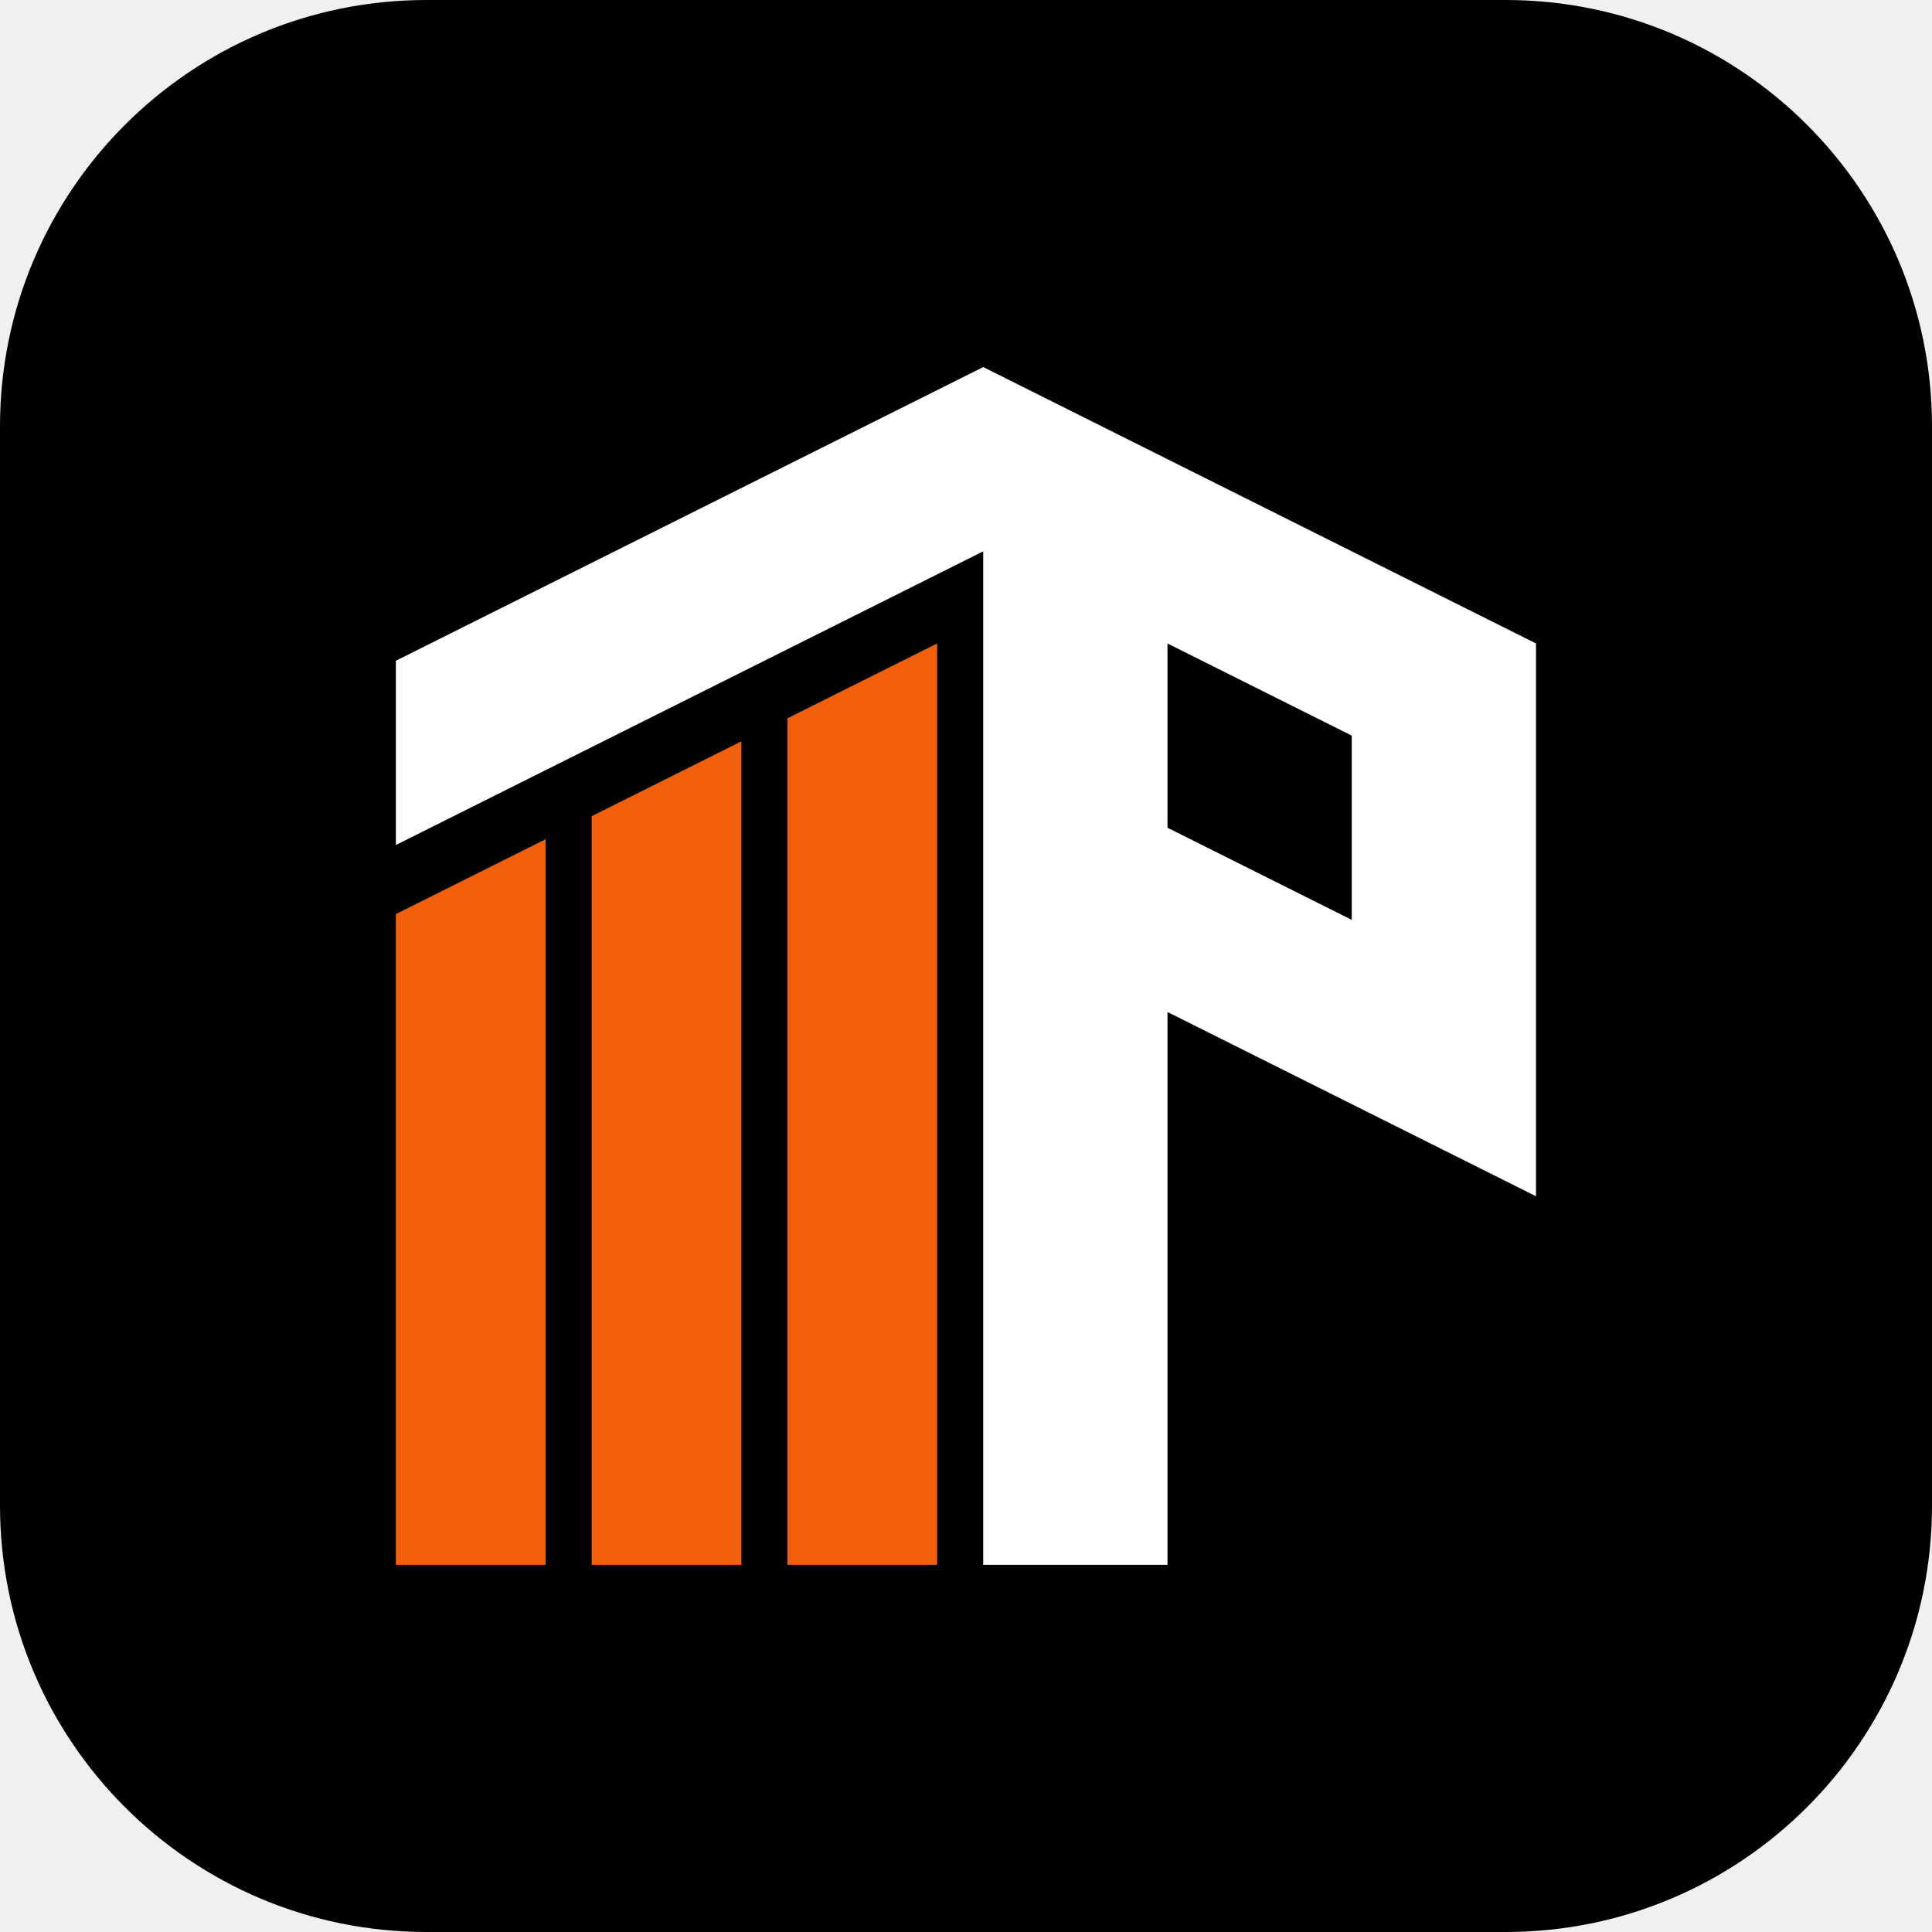
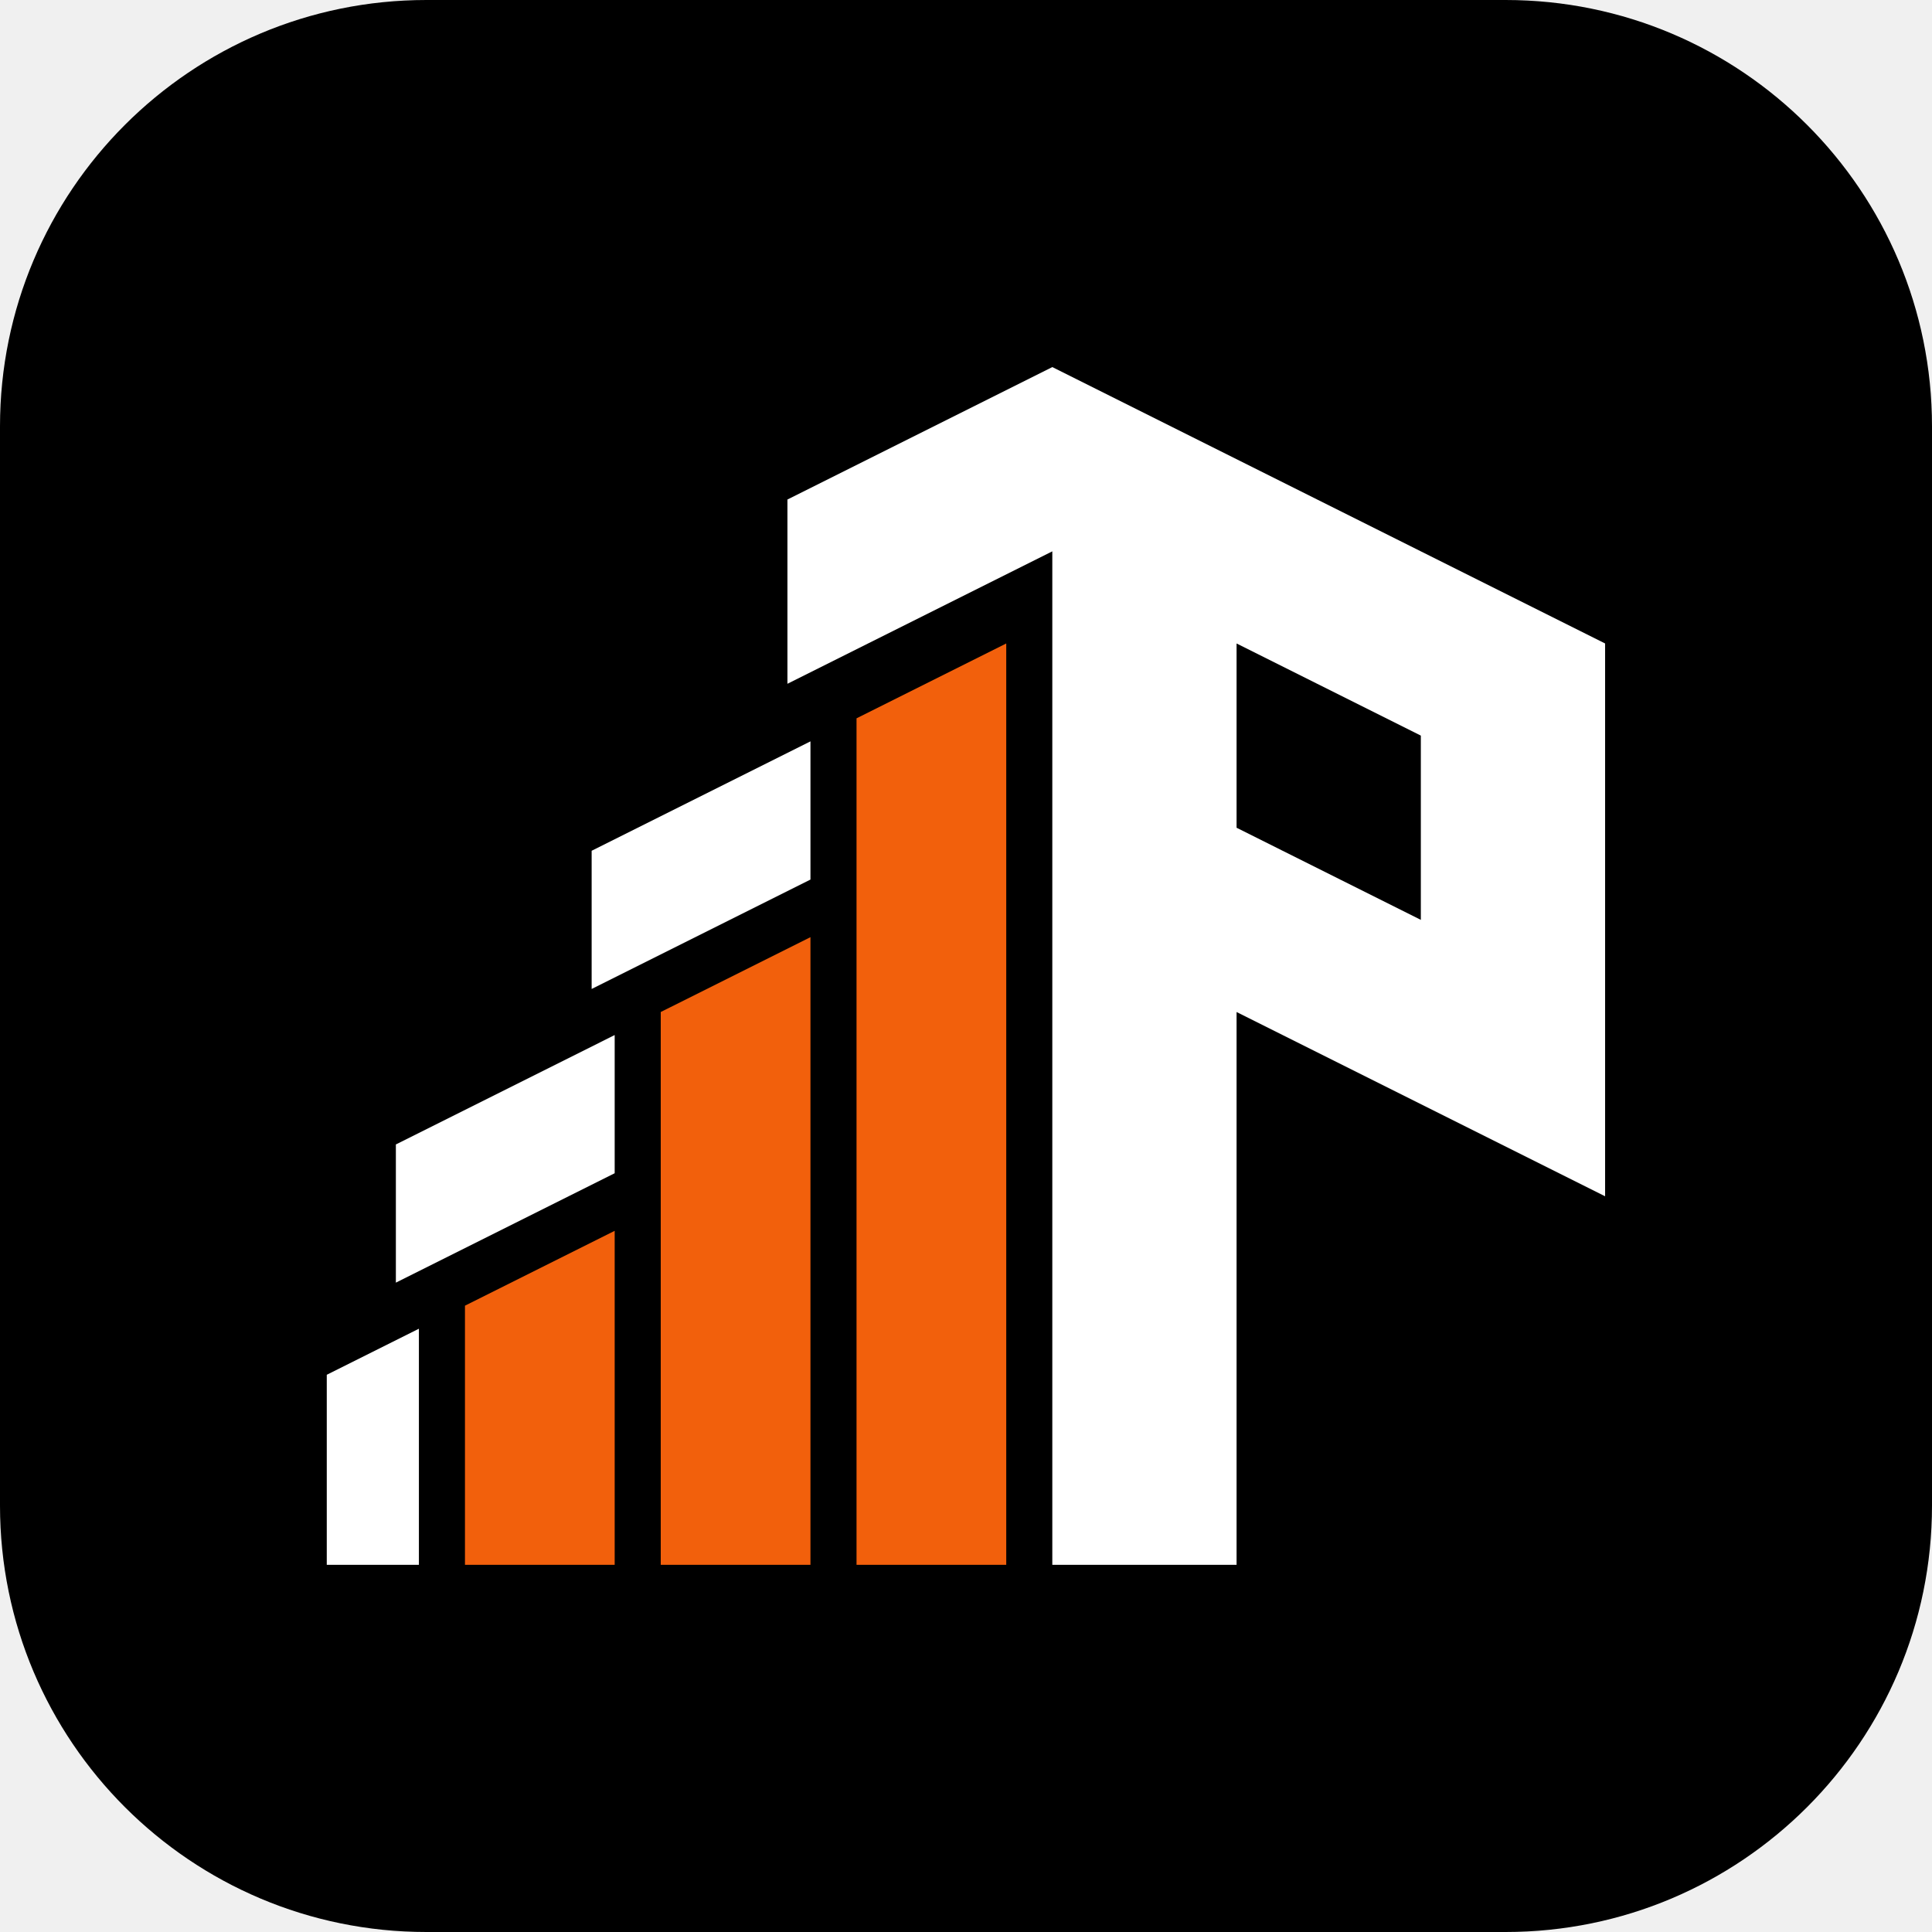
<svg xmlns="http://www.w3.org/2000/svg" viewBox="0 0 512 512" width="512" height="512" role="img" aria-label="ProBuild Group">
  <rect width="512" height="512" rx="113" fill="#000000" />
-   <g transform="translate(104.911 97.28) scale(3.052) translate(-5 -8)">
+   <g transform="translate(86.597 97.28) scale(3.052) translate(7 -8)">
    <g fill="#F2600C">
-       <path d="M5 55.5L18 49V112H5Z" />
-       <path d="M22 47L35 40.5V112H22Z" />
+       <path d="M5 89.5L18 83V112H5Z" />
+       <path d="M22 64L35 57.5V112H22Z" />
      <path d="M39 38.5L52 32V112H39Z" />
    </g>
-     <path fill="#FFFFFF" fill-rule="evenodd" d="M5 33.5L56 8L104 32V80L72 64V112H56V24L5 49.5Z M72 32L88 40V56L72 48Z" />
+     <path fill="#FFFFFF" fill-rule="evenodd" d="M33 19.5L56 8L104 32V80L72 64V112H56V24L33 35.5Z M72 32L88 40V56L72 48Z M-7 95.5L1 91.5V112H-7Z M-1 75.5L18 66V78L-1 87.5Z M16 50L35 40.5V52.5L16 62Z" />
  </g>
</svg>
